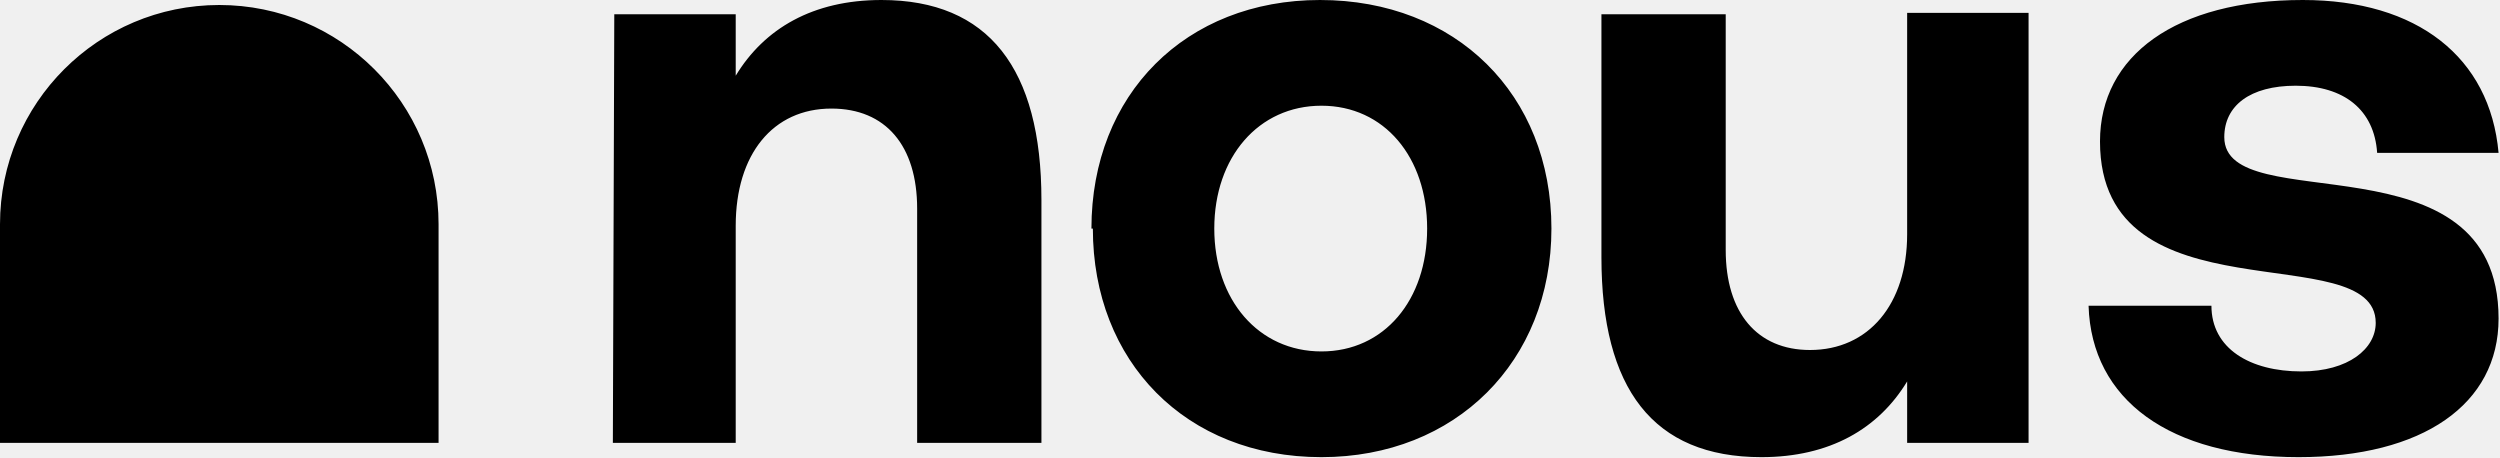
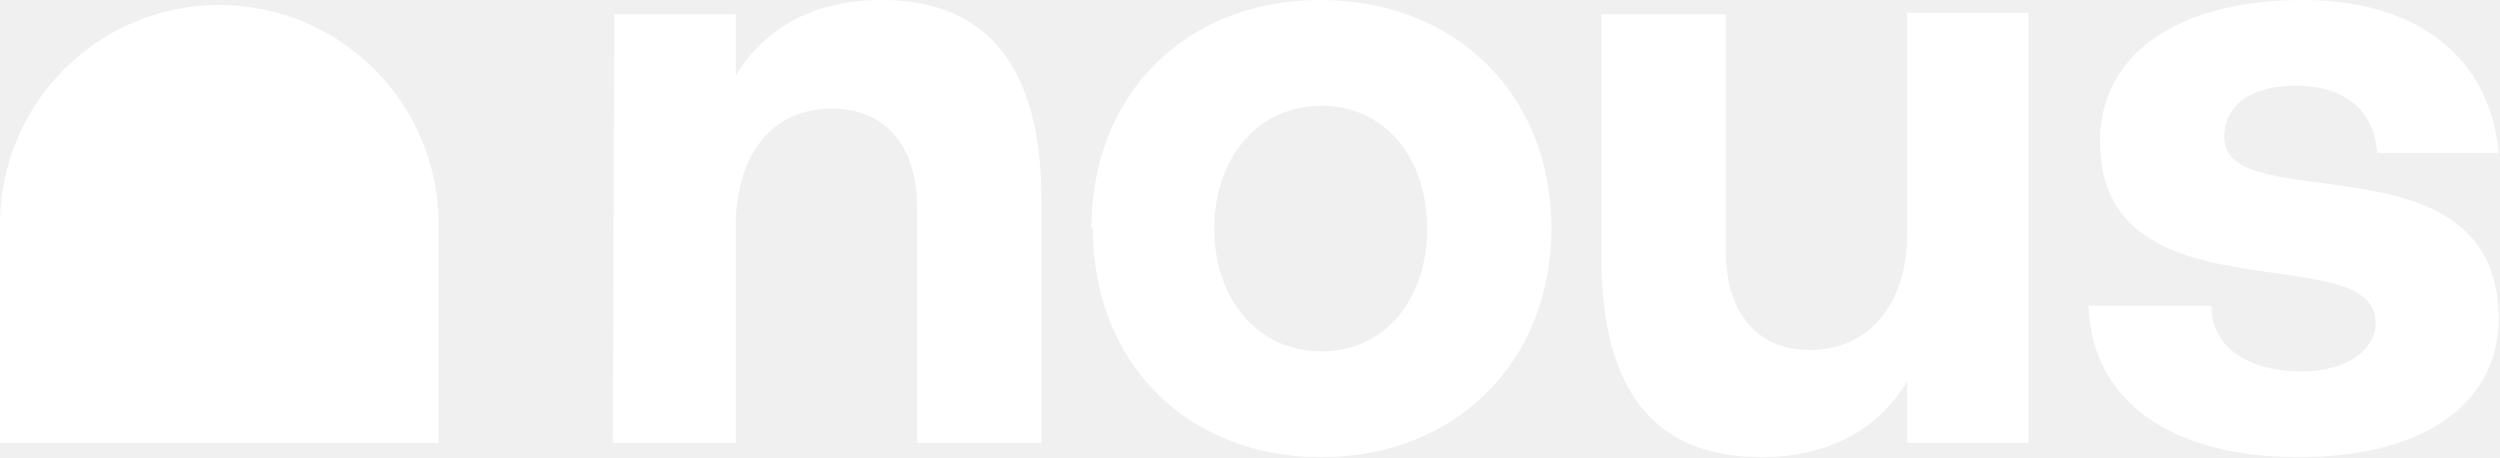
<svg xmlns="http://www.w3.org/2000/svg" viewBox="0 0 175 32">
-   <path d="M43 1h8.5v4.3C53.5 2 56.9 0 61.7 0c7.5 0 11.2 4.8 11.2 14v17h-8.7V14.6c0-4.4-2.2-7-6-7-4.1 0-6.7 3.2-6.7 8.2V31h-8.6zM76.4 16c0-9.4 6.6-16 16-16 9.5 0 16.2 6.6 16.2 16 0 9.3-6.7 16-16.1 16-9.5 0-16-6.7-16-16zm23.5 0c0-5-3-8.6-7.4-8.6S85 11 85 16s3.1 8.6 7.5 8.6 7.4-3.6 7.4-8.6zM142 31h-8.5v-4.3c-2 3.3-5.4 5.3-10.2 5.3-7.6 0-11.2-4.8-11.2-14V1h8.7v16.5c0 4.4 2.2 7 5.9 7 4.1 0 6.8-3.2 6.8-8.1V.9h8.5zM146.2 21.4h8.6c0 3 2.7 4.6 6.3 4.6 3.3 0 5.2-1.6 5.2-3.4 0-6.1-19.3 0-19.3-12.7 0-6 5.3-9.9 14.2-9.9 8 0 13.1 4 13.7 10.7h-8.5c-.2-3-2.3-4.7-5.7-4.7-3.2 0-5 1.4-5 3.6 0 5.8 19.2-.4 19.2 12.7 0 6-5.3 9.7-14 9.7-9 0-14.5-4-14.7-10.6zM0 31h30.7V15.7a15.3 15.3 0 0 0-30.7 0z" />
+   <path fill="#fff" d="M43 1h8.5v4.3C53.5 2 56.9 0 61.7 0c7.5 0 11.2 4.8 11.2 14v17h-8.7V14.6c0-4.4-2.2-7-6-7-4.1 0-6.7 3.2-6.7 8.2V31h-8.6zM76.4 16c0-9.4 6.6-16 16-16 9.5 0 16.2 6.6 16.2 16 0 9.3-6.7 16-16.1 16-9.5 0-16-6.7-16-16zm23.5 0c0-5-3-8.6-7.4-8.6S85 11 85 16s3.1 8.6 7.5 8.6 7.4-3.6 7.4-8.6zM142 31h-8.5v-4.3c-2 3.3-5.4 5.3-10.2 5.3-7.6 0-11.2-4.8-11.2-14V1h8.7v16.5c0 4.4 2.2 7 5.9 7 4.1 0 6.8-3.2 6.8-8.1V.9h8.5zM146.2 21.4h8.6c0 3 2.7 4.6 6.3 4.6 3.3 0 5.2-1.6 5.2-3.4 0-6.1-19.3 0-19.3-12.7 0-6 5.3-9.9 14.2-9.9 8 0 13.1 4 13.7 10.7h-8.5c-.2-3-2.3-4.7-5.7-4.7-3.2 0-5 1.4-5 3.6 0 5.8 19.2-.4 19.2 12.7 0 6-5.3 9.7-14 9.7-9 0-14.5-4-14.7-10.6zM0 31h30.7V15.7a15.3 15.3 0 0 0-30.7 0z" />
</svg>
